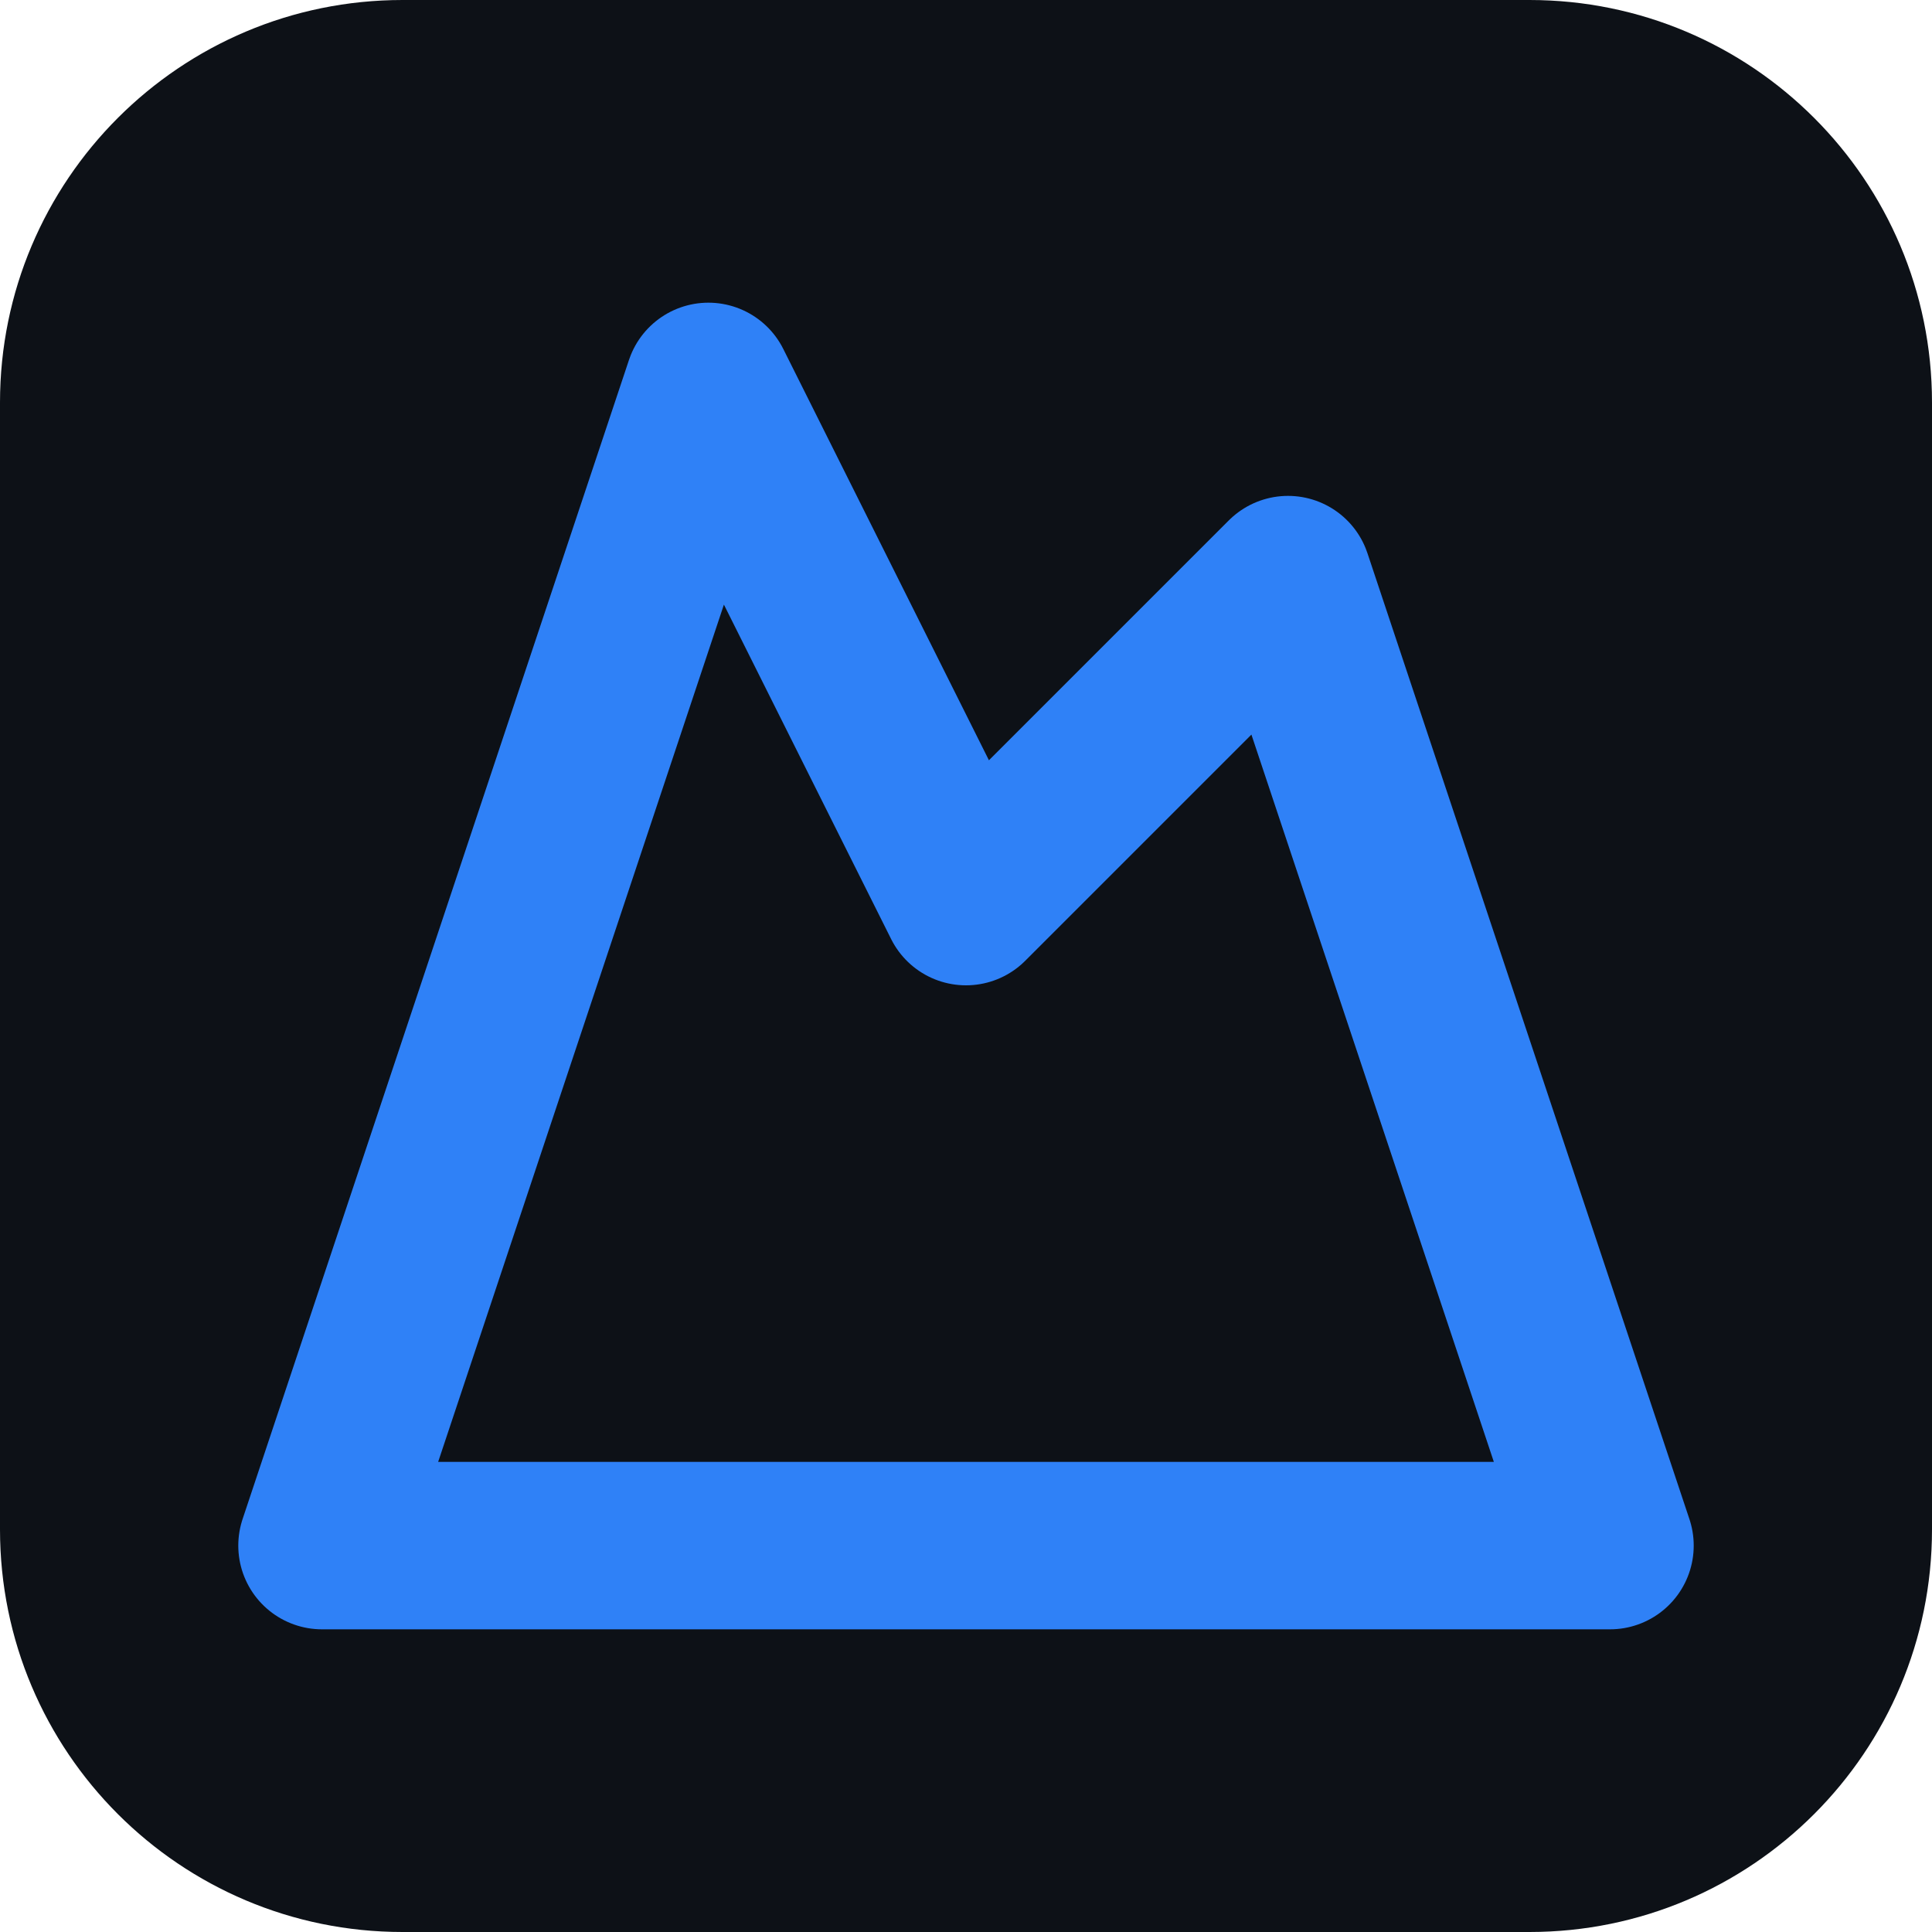
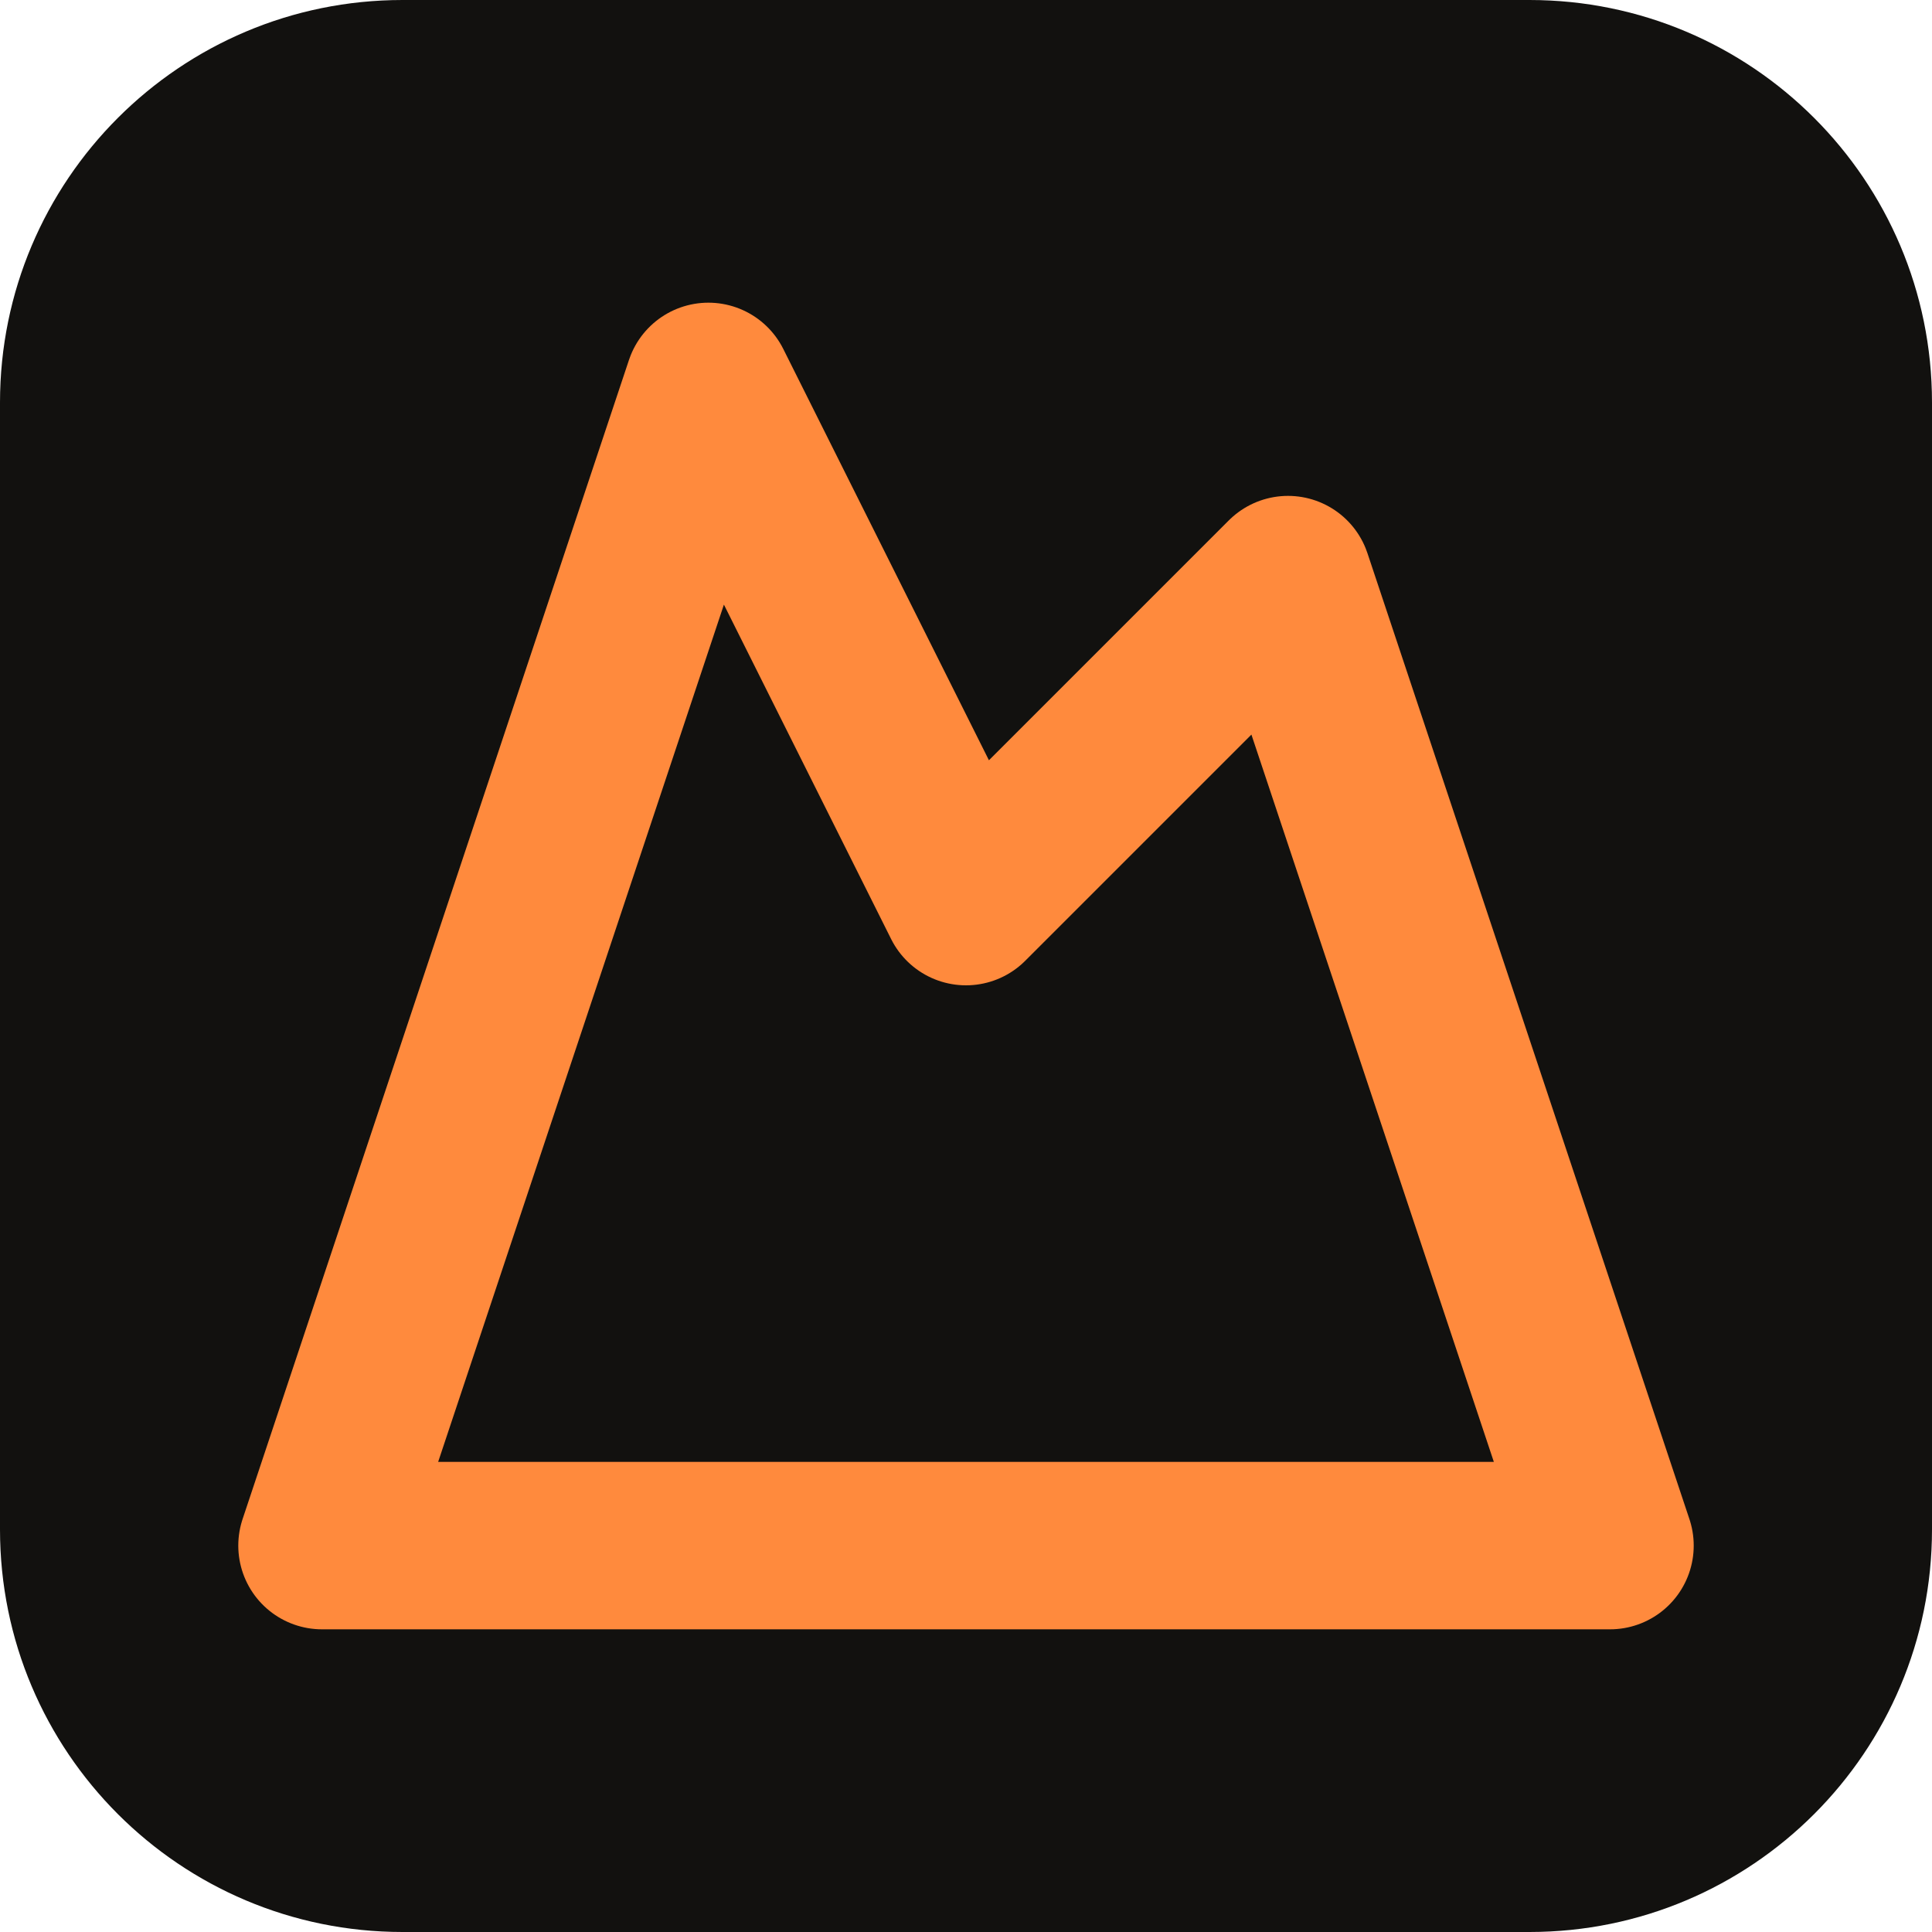
<svg xmlns="http://www.w3.org/2000/svg" viewBox="0 0 24 24" width="24" height="24" role="img" aria-label="ClimbMatch">
-   <rect width="24" height="24" rx="5" fill="#0d1117" />
+   <rect width="24" height="24" rx="5" fill="#12110f" />
  <g transform="translate(2.4 2.4) scale(0.8)">
-     <path d="m8 3 4 8 5-5 5 15H2L8 3z" fill="none" stroke="#2f81f7" stroke-width="2.6" stroke-linecap="round" stroke-linejoin="round" />
+     <path d="m8 3 4 8 5-5 5 15H2L8 3z" fill="none" stroke="#ff8a3d" stroke-width="2.6" stroke-linecap="round" stroke-linejoin="round" />
  </g>
</svg>
